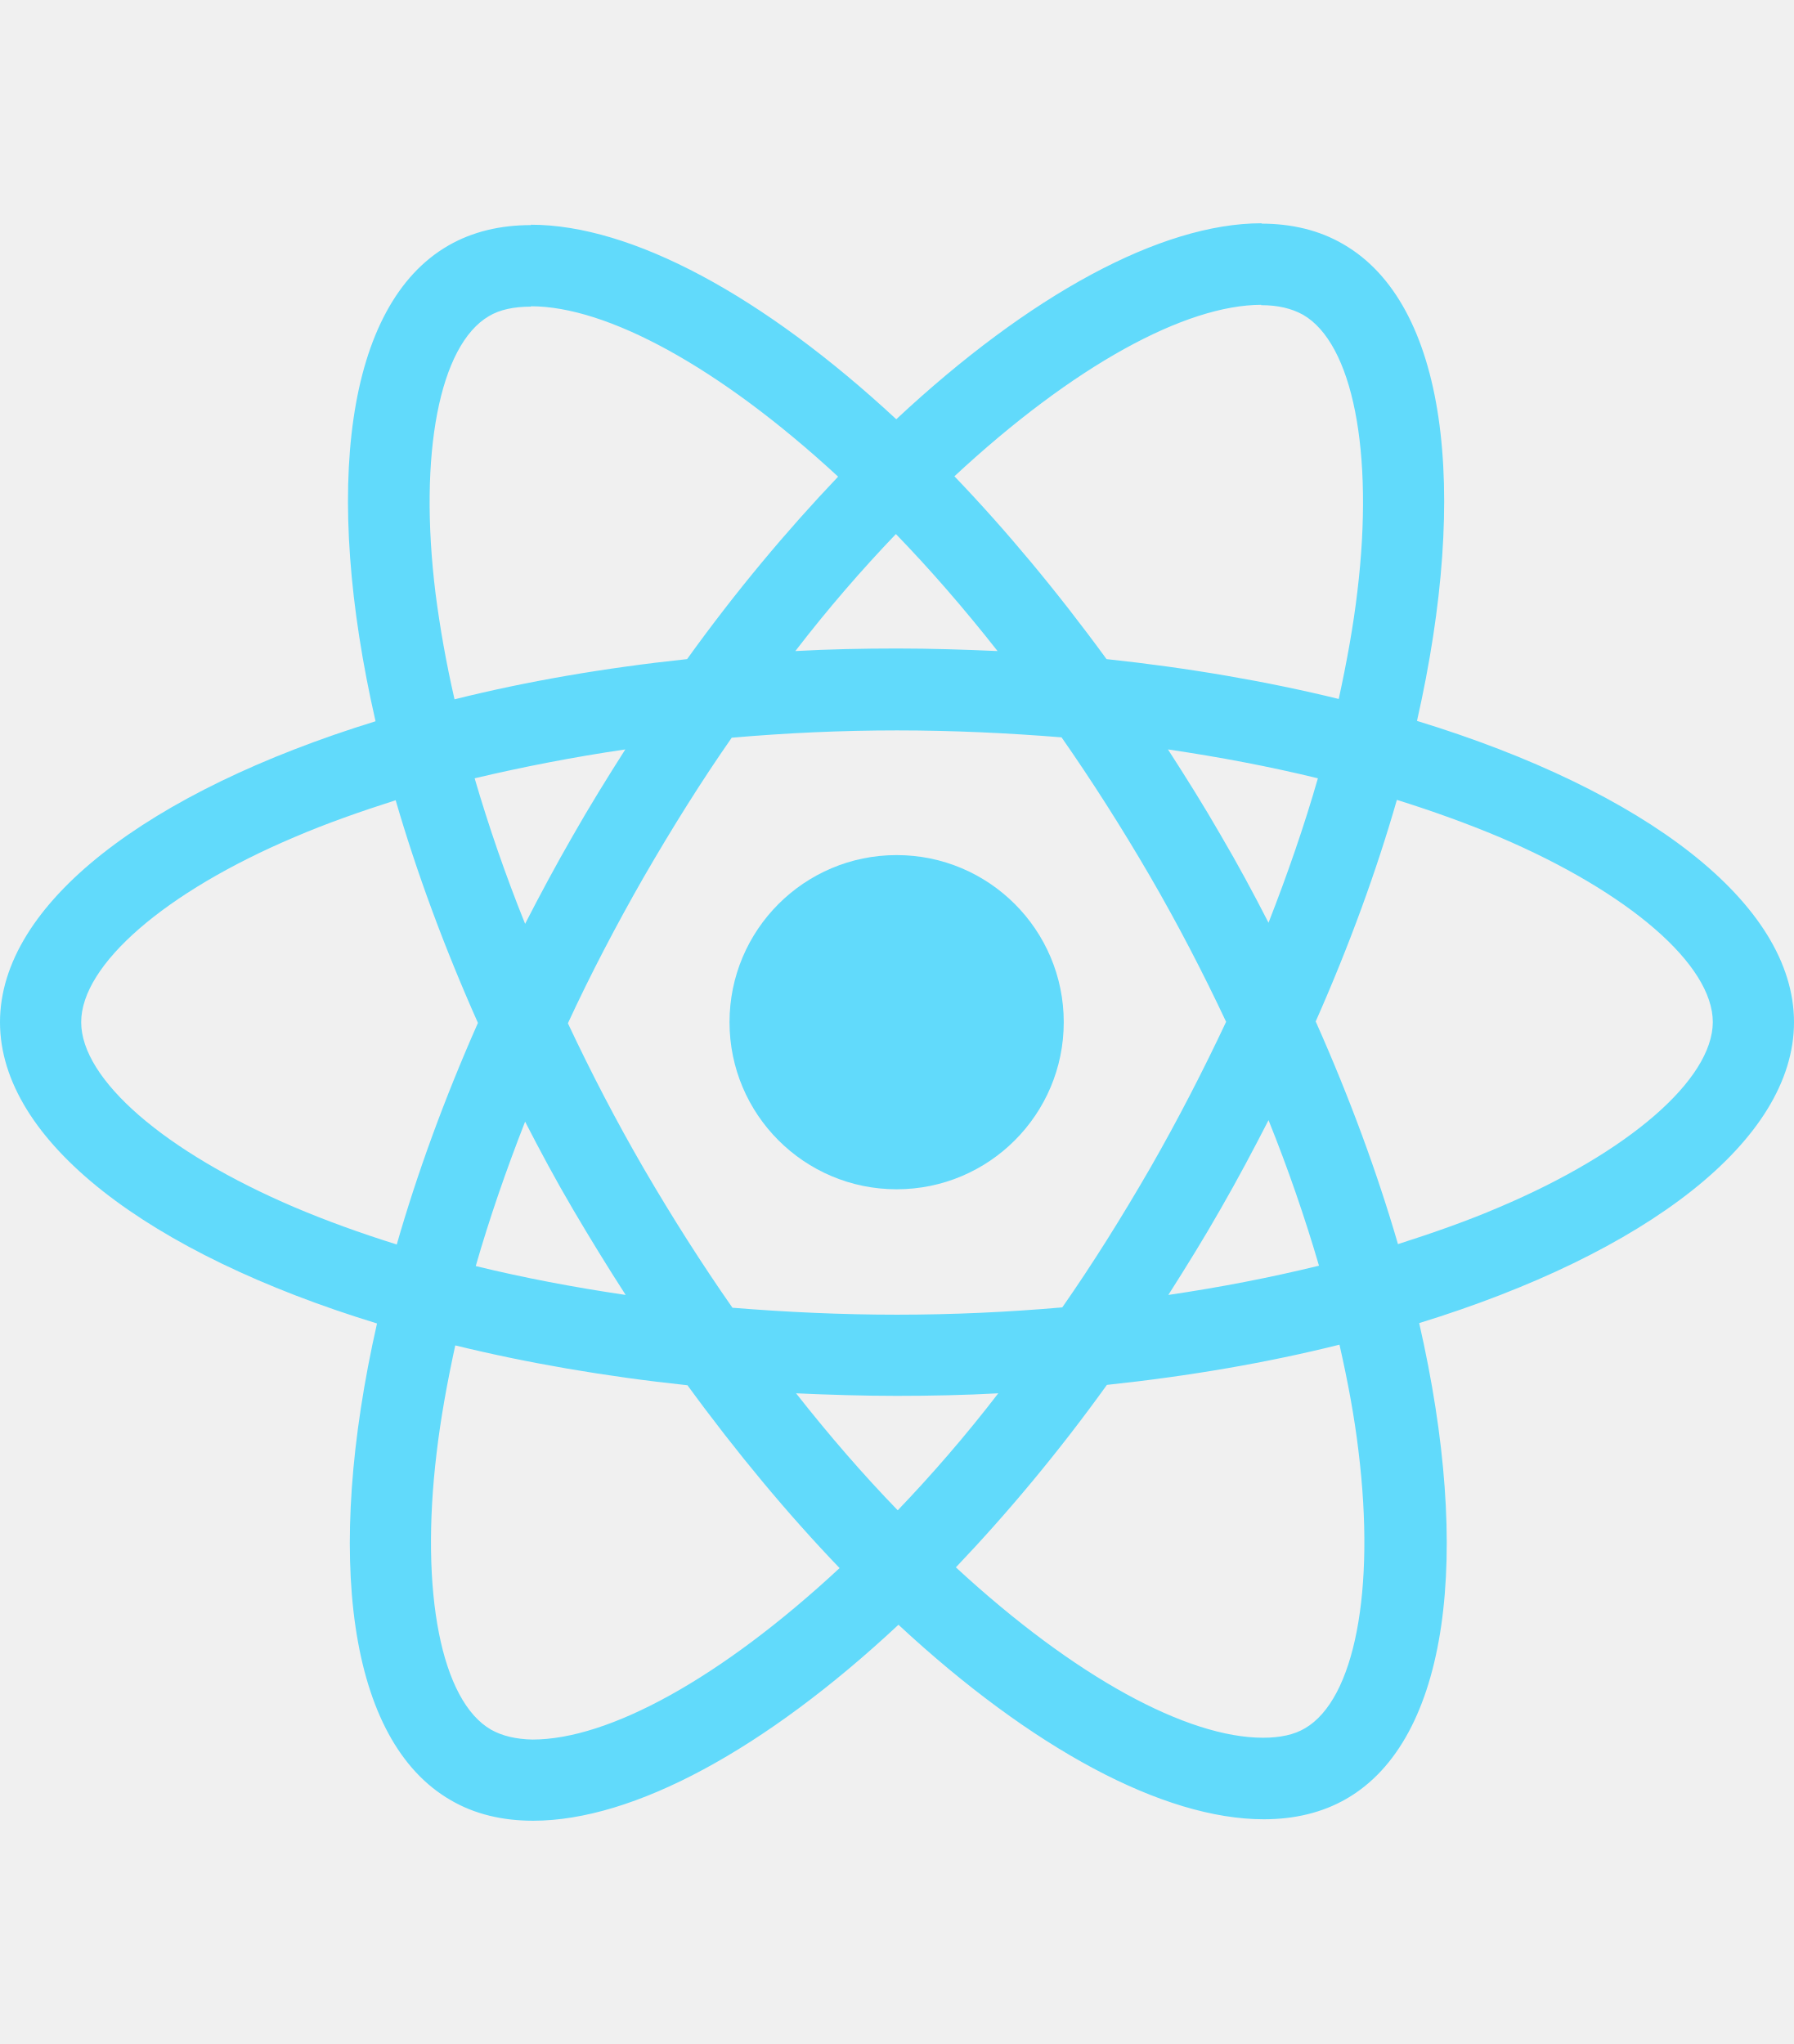
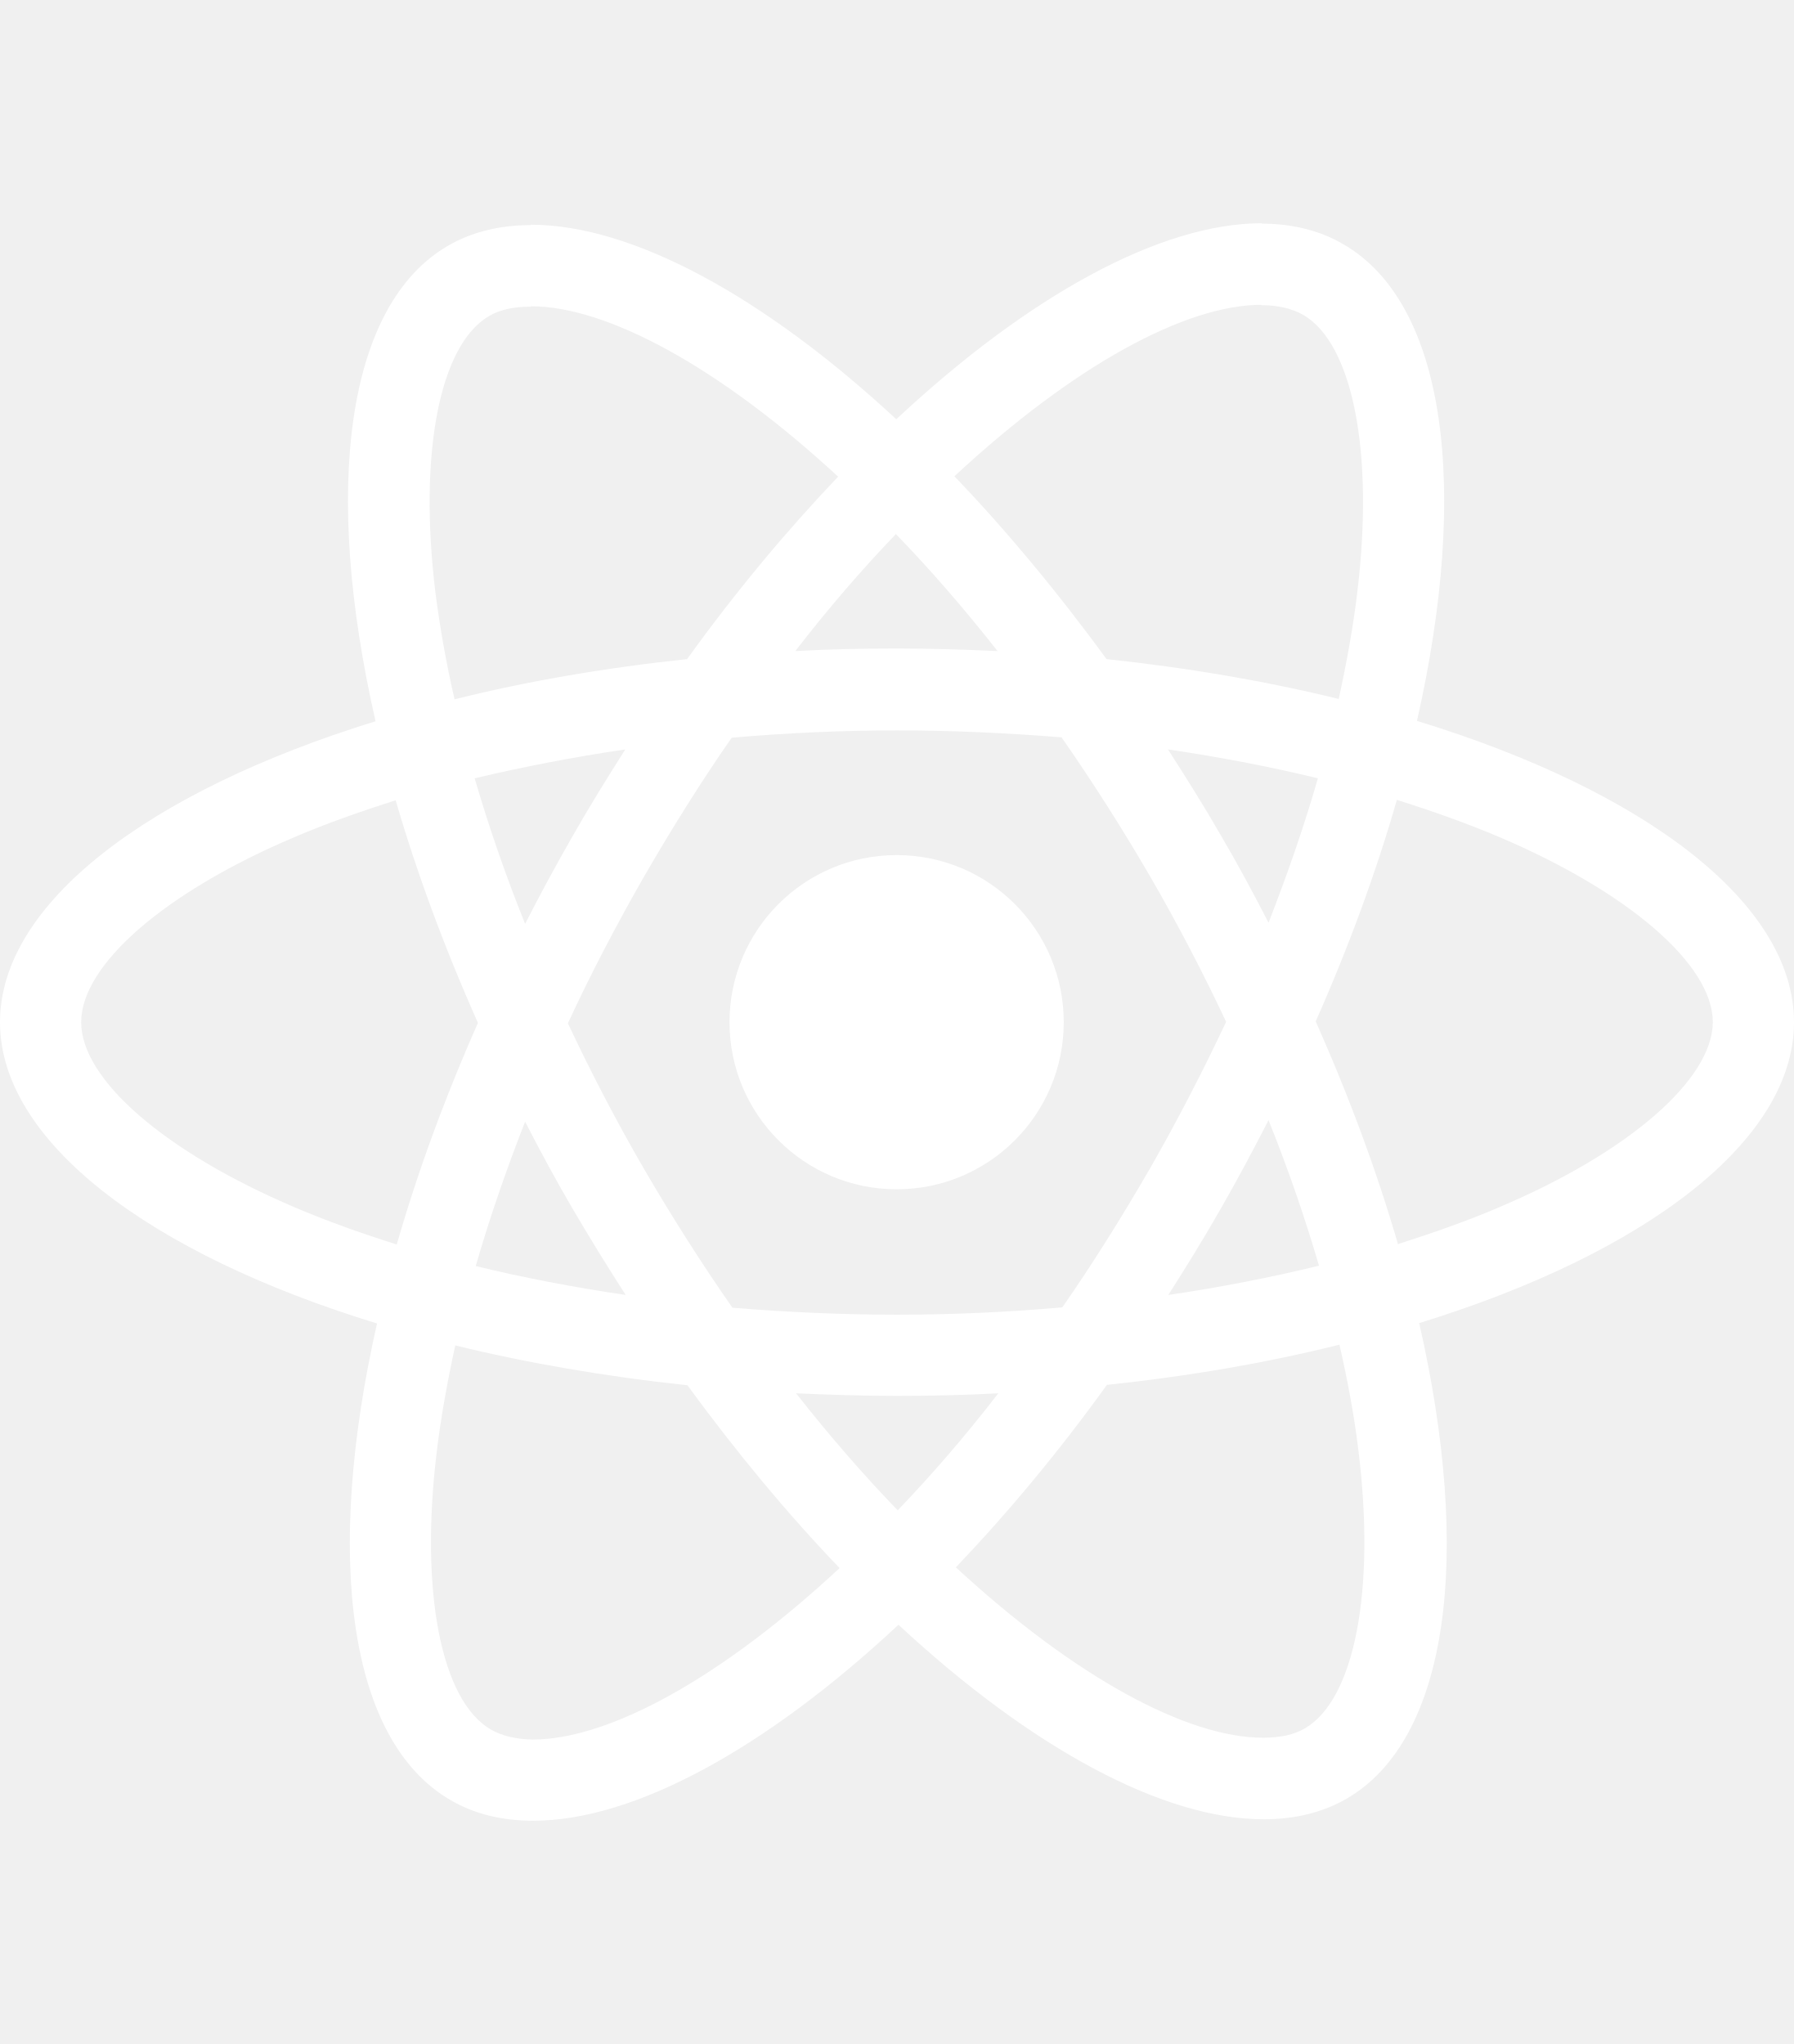
<svg xmlns="http://www.w3.org/2000/svg" height="2500" viewBox="175.7 78 490.6 436.9" width="2194">
-   <g fill="#61dafb">
+   <g fill="#ffffff">
    <path d="m666.3 296.5c0-32.5-40.7-63.3-103.1-82.4 14.4-63.6 8-114.2-20.2-130.4-6.5-3.8-14.1-5.6-22.4-5.6v22.3c4.6 0 8.3.9 11.4 2.6 13.6 7.8 19.5 37.5 14.9 75.7-1.1 9.4-2.9 19.3-5.1 29.4-19.6-4.8-41-8.5-63.5-10.9-13.5-18.5-27.5-35.3-41.6-50 32.6-30.3 63.2-46.9 84-46.9v-22.3c-27.5 0-63.5 19.6-99.9 53.6-36.4-33.8-72.4-53.2-99.9-53.2v22.3c20.7 0 51.4 16.5 84 46.6-14 14.7-28 31.4-41.3 49.9-22.6 2.4-44 6.1-63.6 11-2.3-10-4-19.7-5.2-29-4.7-38.2 1.1-67.9 14.6-75.8 3-1.8 6.9-2.6 11.5-2.6v-22.3c-8.4 0-16 1.8-22.6 5.6-28.1 16.2-34.4 66.7-19.9 130.1-62.2 19.2-102.7 49.9-102.7 82.3 0 32.5 40.7 63.3 103.1 82.4-14.4 63.6-8 114.2 20.2 130.4 6.5 3.8 14.1 5.6 22.5 5.6 27.5 0 63.5-19.6 99.9-53.6 36.4 33.8 72.4 53.2 99.9 53.2 8.4 0 16-1.8 22.6-5.6 28.1-16.2 34.4-66.7 19.9-130.1 62-19.1 102.5-49.9 102.5-82.3zm-130.2-66.7c-3.7 12.9-8.3 26.2-13.5 39.5-4.1-8-8.4-16-13.1-24-4.6-8-9.5-15.8-14.4-23.4 14.2 2.1 27.9 4.7 41 7.9zm-45.8 106.5c-7.8 13.5-15.8 26.3-24.1 38.2-14.9 1.3-30 2-45.2 2-15.1 0-30.2-.7-45-1.9-8.3-11.9-16.4-24.6-24.2-38-7.6-13.1-14.5-26.4-20.8-39.8 6.2-13.4 13.2-26.8 20.7-39.9 7.8-13.5 15.8-26.3 24.1-38.2 14.9-1.3 30-2 45.2-2 15.1 0 30.2.7 45 1.9 8.3 11.9 16.4 24.6 24.2 38 7.6 13.1 14.5 26.4 20.8 39.8-6.3 13.4-13.2 26.8-20.7 39.9zm32.3-13c5.4 13.4 10 26.8 13.8 39.8-13.1 3.2-26.9 5.9-41.2 8 4.9-7.7 9.8-15.6 14.4-23.7 4.6-8 8.9-16.1 13-24.1zm-101.4 106.7c-9.3-9.6-18.6-20.3-27.8-32 9 .4 18.2.7 27.5.7 9.4 0 18.7-.2 27.8-.7-9 11.7-18.3 22.4-27.5 32zm-74.4-58.9c-14.2-2.1-27.9-4.7-41-7.9 3.7-12.9 8.3-26.2 13.5-39.5 4.1 8 8.4 16 13.1 24s9.5 15.8 14.4 23.4zm73.9-208.1c9.3 9.6 18.6 20.3 27.8 32-9-.4-18.2-.7-27.5-.7-9.4 0-18.7.2-27.8.7 9-11.7 18.3-22.4 27.5-32zm-74 58.9c-4.9 7.7-9.8 15.6-14.4 23.7-4.6 8-8.9 16-13 24-5.4-13.4-10-26.8-13.8-39.8 13.1-3.1 26.9-5.8 41.2-7.9zm-90.5 125.2c-35.4-15.1-58.3-34.9-58.3-50.6s22.9-35.6 58.3-50.6c8.6-3.7 18-7 27.7-10.1 5.7 19.6 13.2 40 22.5 60.9-9.2 20.8-16.6 41.1-22.2 60.6-9.9-3.1-19.3-6.5-28-10.2zm53.8 142.9c-13.6-7.8-19.5-37.5-14.9-75.7 1.1-9.4 2.9-19.3 5.1-29.4 19.6 4.8 41 8.5 63.5 10.9 13.5 18.5 27.5 35.3 41.6 50-32.6 30.3-63.2 46.9-84 46.9-4.5-.1-8.3-1-11.3-2.7zm237.2-76.2c4.7 38.2-1.1 67.9-14.6 75.8-3 1.8-6.9 2.6-11.5 2.6-20.7 0-51.4-16.5-84-46.6 14-14.7 28-31.4 41.3-49.9 22.6-2.4 44-6.1 63.6-11 2.3 10.1 4.1 19.8 5.2 29.1zm38.5-66.7c-8.6 3.7-18 7-27.7 10.1-5.7-19.6-13.2-40-22.5-60.9 9.2-20.8 16.6-41.1 22.2-60.6 9.9 3.1 19.3 6.5 28.1 10.2 35.4 15.1 58.3 34.9 58.3 50.6-.1 15.7-23 35.6-58.4 50.6z" />
    <circle cx="420.9" cy="296.5" r="45.7" />
  </g>
</svg>
